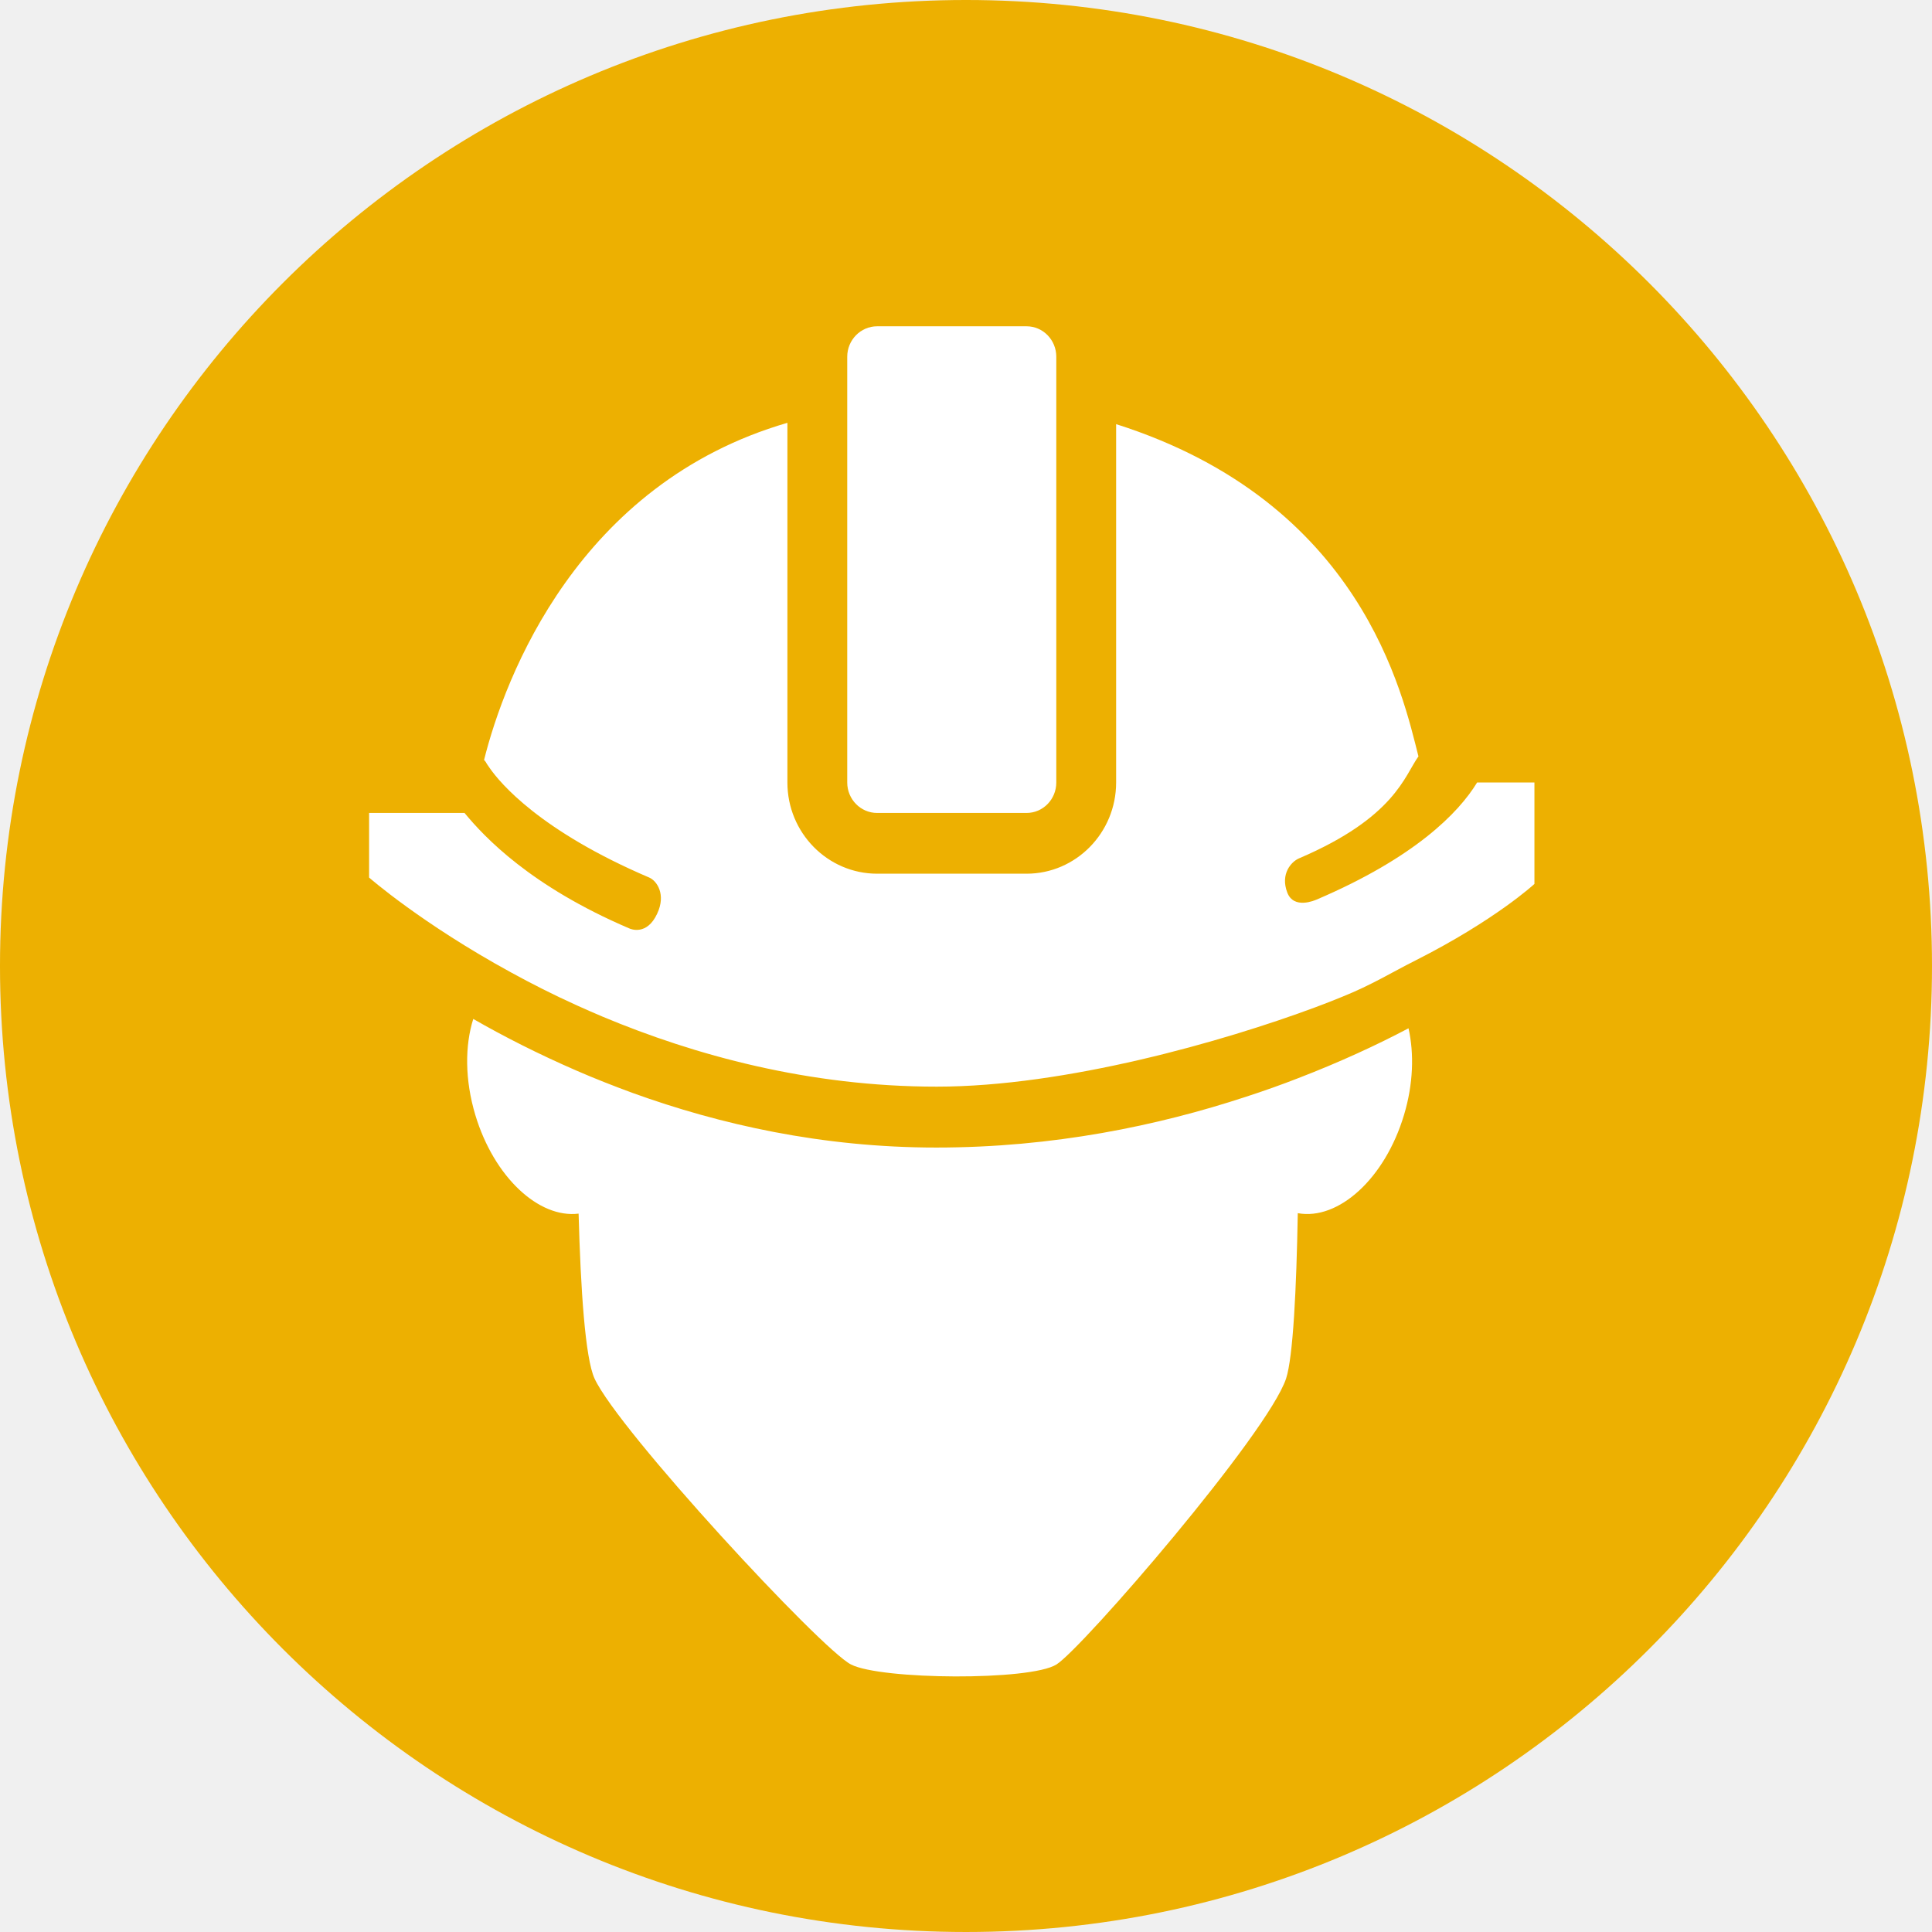
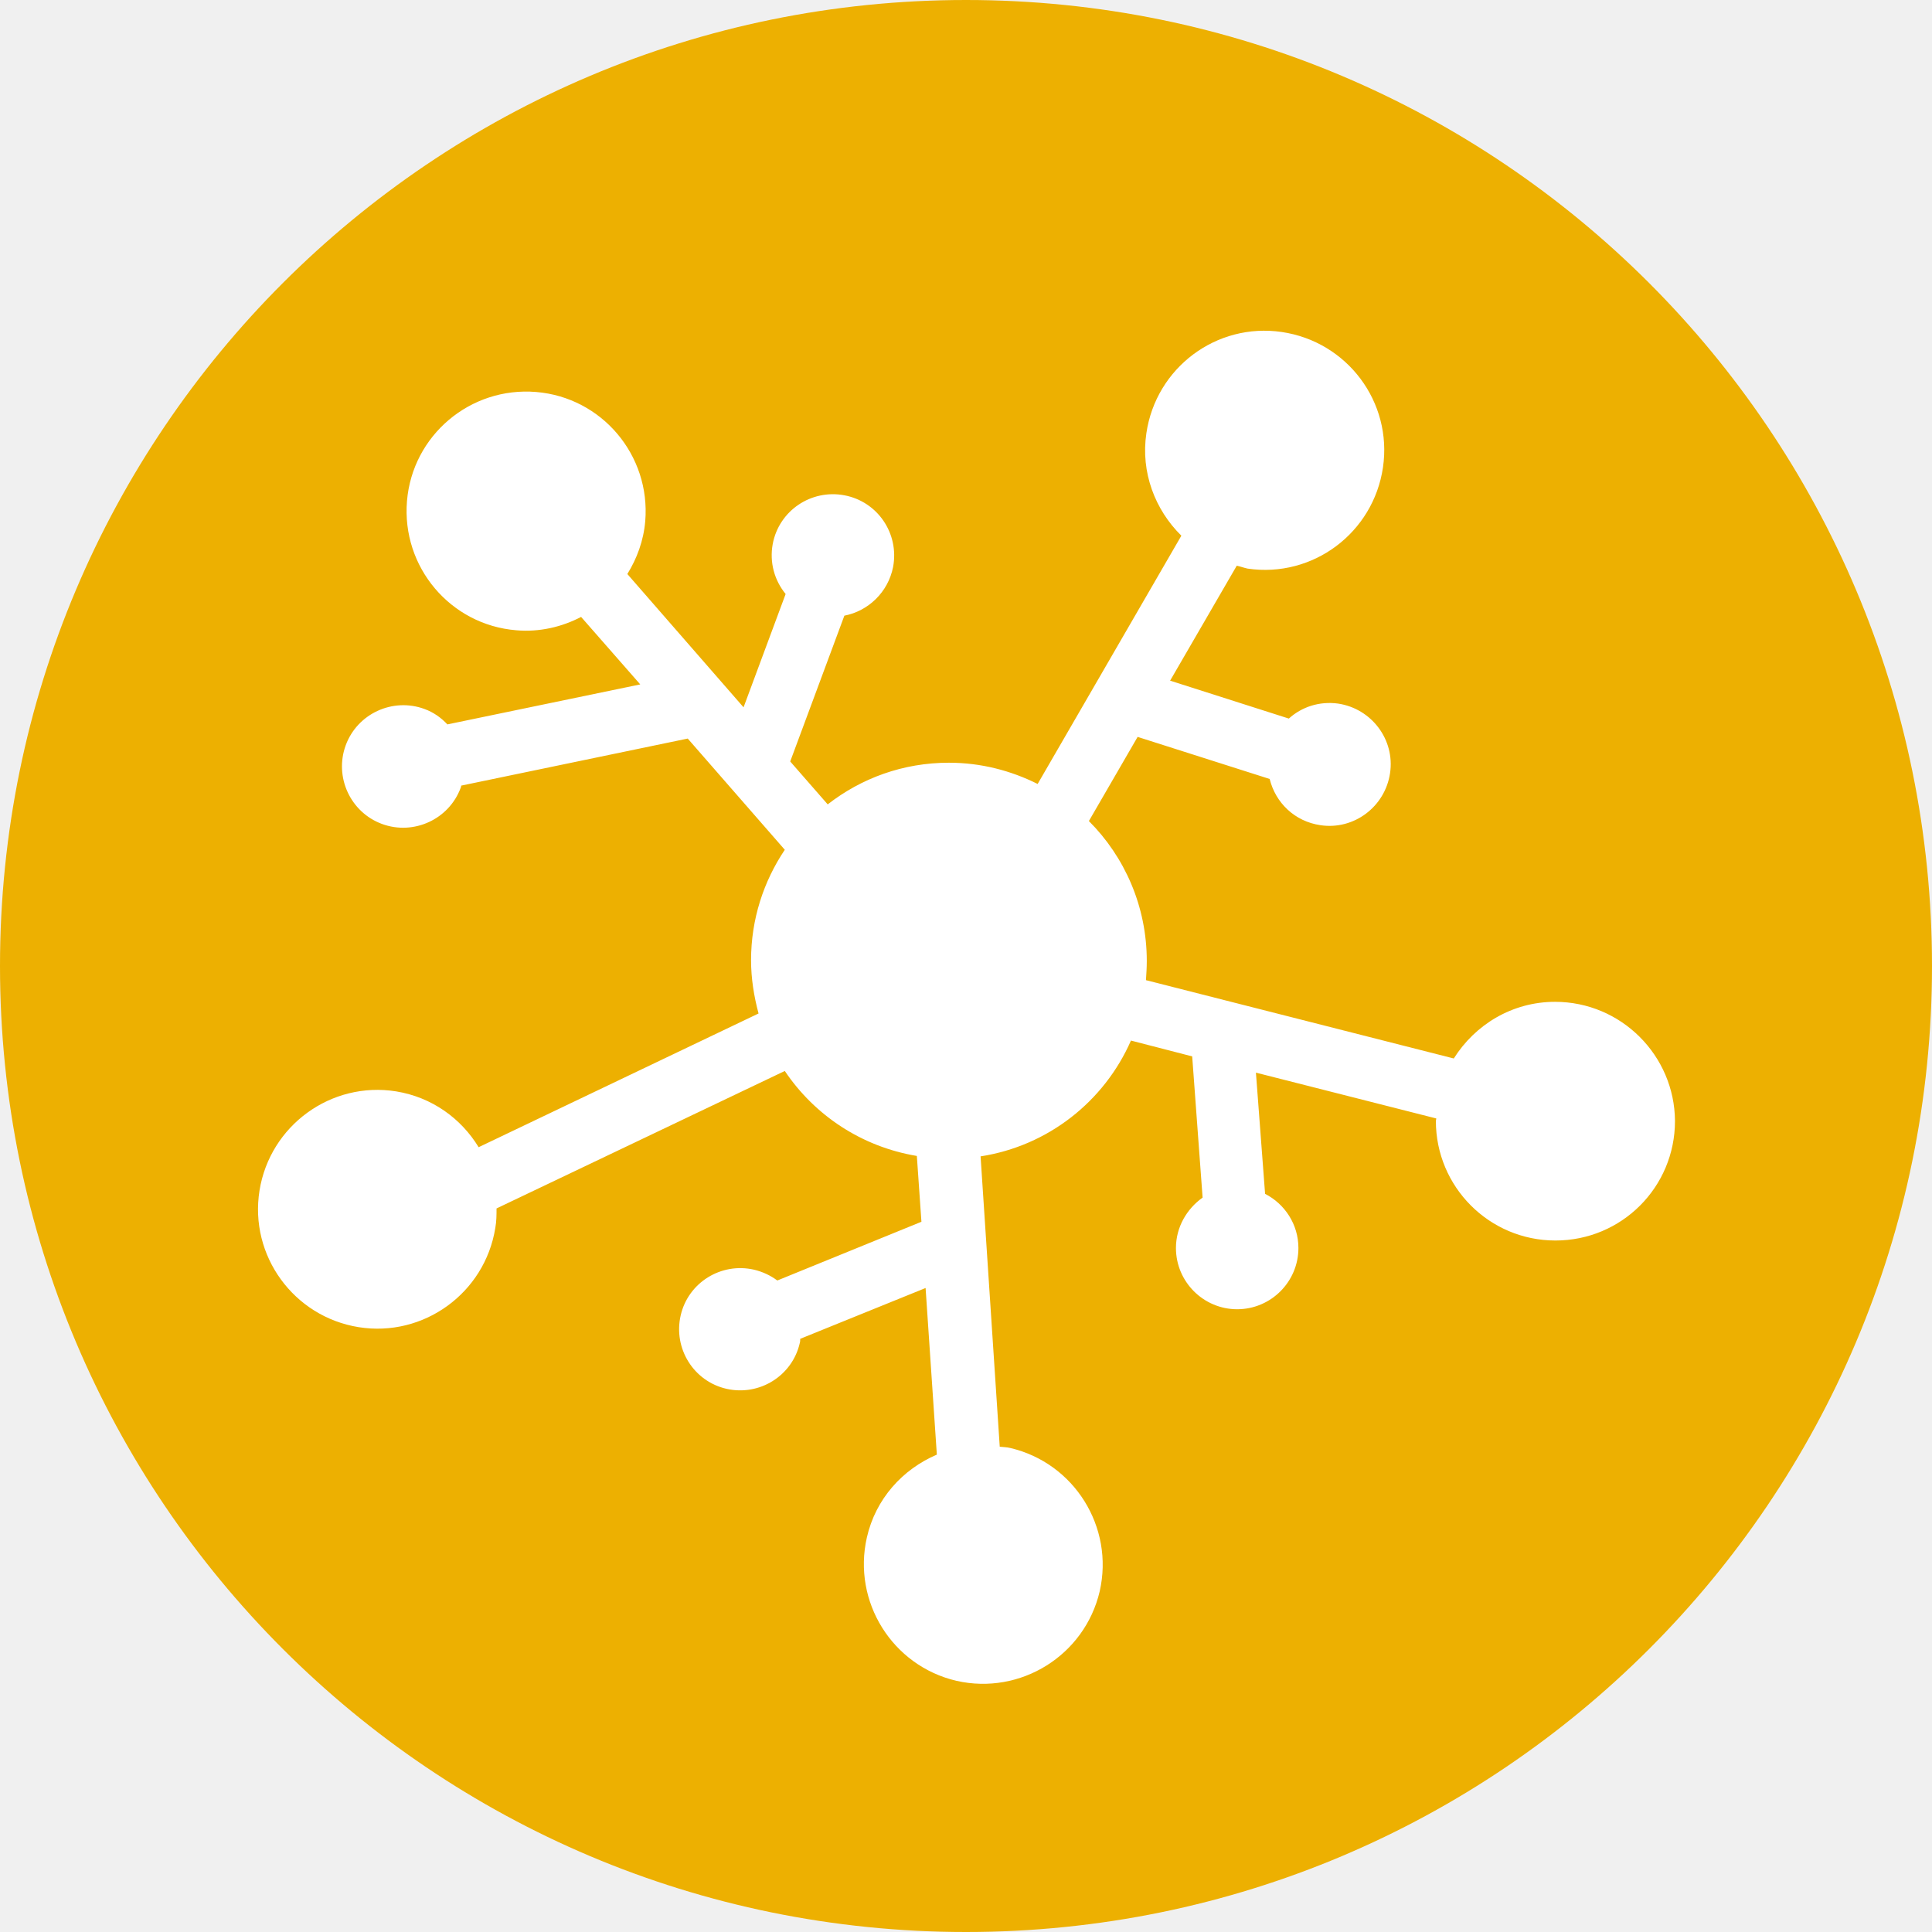
- <svg xmlns="http://www.w3.org/2000/svg" id="svg2" version="1.1" xml:space="preserve" width="170" height="170" viewBox="0 0 170 170">
-   <defs id="defs6">
-     <clipPath clipPathUnits="userSpaceOnUse" id="clipPath16">
-       <path d="M 0,136 136,136 136,0 0,0 0,136 Z" id="path18" />
-     </clipPath>
-     <clipPath clipPathUnits="userSpaceOnUse" id="clipPath24">
-       <path d="m 0,136 136,0 0,-135.999 -136,0 L 0,136 Z" id="path26" />
-     </clipPath>
-     <clipPath clipPathUnits="userSpaceOnUse" id="clipPath40">
-       <path d="M 0,136 136,136 136,0 0,0 0,136 Z" id="path42" />
-     </clipPath>
-     <clipPath clipPathUnits="userSpaceOnUse" id="clipPath48">
-       <path d="m 25.982,113.032 82.032,0 0,-95.041 -82.032,0 0,95.041 z" id="path50" />
-     </clipPath>
-   </defs>
-   <g id="g10" transform="matrix(1.25,0,0,-1.25,0,170)">
-     <g id="g12">
-       <g id="g14" clip-path="url(#clipPath16)">
-         <g id="g20">
-           <g id="g22" />
-           <g id="g28">
-             <g clip-path="url(#clipPath24)" id="g30">
-               <g transform="translate(67.9998,136.0002)" id="g32">
-                 <path d="M 0,0 C -37.555,0 -68,-30.444 -68,-67.999 -68,-105.555 -37.555,-136 0,-136 c 37.555,0 68,30.445 68,68.001 C 68,-30.444 37.555,0 0,0" style="fill:#edb001;fill-opacity:1;fill-rule:evenodd;stroke:none" id="path34" />
-               </g>
-             </g>
-           </g>
-         </g>
-       </g>
-     </g>
-     <g id="g36">
-       <g id="g38" clip-path="url(#clipPath40)">
-         <g id="g44">
-           <g id="g46" />
-           <g id="g52">
-             <g clip-path="url(#clipPath48)" id="g54">
-               <g transform="translate(61.7459,78.7733)" id="g56">
-                 <path d="m 0,0 10.517,0 c 1.16,0 2.093,0.961 2.093,2.143 l 0,29.972 c 0,1.18 -0.933,2.143 -2.093,2.143 L 0,34.258 c -1.162,0 -2.106,-0.963 -2.106,-2.143 l 0,-29.972 C -2.106,0.961 -1.162,0 0,0 M 42.232,2.143 C 40.928,0 37.836,-3.147 30.944,-6.094 c -0.134,-0.054 -1.611,-0.711 -2.074,0.49 -0.503,1.317 0.286,2.175 0.823,2.406 6.757,2.885 7.425,5.813 8.411,7.18 -1.11,4.36 -3.986,17.888 -21.282,23.388 l 0,-25.227 c 0,-3.543 -2.834,-6.419 -6.305,-6.419 L 0,-4.276 c -3.484,0 -6.318,2.876 -6.318,6.419 l 0,25.32 C -21.026,23.187 -26.201,9.608 -27.671,3.731 c 0.053,-0.072 0.124,-0.124 0.155,-0.209 0.011,-0.011 0.082,-0.145 0.237,-0.353 0.739,-1.068 3.552,-4.435 11.235,-7.716 0.534,-0.23 1.202,-1.183 0.555,-2.55 -0.718,-1.539 -1.838,-1.09 -1.972,-1.025 -6.944,2.968 -10.189,6.428 -11.585,8.122 l -6.718,0 0,-4.547 c 0,0 3.697,-3.241 9.994,-6.68 1.428,-0.784 2.99,-1.579 4.683,-2.342 0.576,-0.262 1.159,-0.513 1.767,-0.773 6.45,-2.698 14.482,-4.924 23.519,-4.924 9.061,0 20.203,3.187 26.664,5.593 0.636,0.238 1.262,0.479 1.869,0.731 2.085,0.837 3.482,1.715 5.167,2.561 5.627,2.845 8.369,5.384 8.369,5.384 l 0,7.14 -4.036,0 z M 29.661,-18.661 c -1.18,-0.461 -2.413,-0.899 -3.697,-1.317 -6.205,-2.039 -13.569,-3.575 -21.804,-3.575 -8.054,0 -15.253,1.632 -21.356,3.837 -1.364,0.501 -2.668,1.014 -3.922,1.558 -2.722,1.179 -5.186,2.435 -7.313,3.658 -0.596,-1.881 -0.596,-4.295 0.145,-6.763 1.315,-4.37 4.467,-7.287 7.27,-6.942 0.145,-5.331 0.463,-10.172 1.12,-11.604 1.664,-3.637 15.952,-19.068 18.055,-20.133 2.096,-1.079 12.613,-1.162 14.462,0 1.84,1.158 14.892,16.276 16.167,20.133 0.492,1.515 0.729,6.345 0.821,11.637 2.855,-0.525 6.131,2.424 7.477,6.909 0.658,2.184 0.718,4.327 0.318,6.105 -2.219,-1.172 -4.816,-2.374 -7.743,-3.503" style="fill:#ffffff;fill-opacity:1;fill-rule:evenodd;stroke:none" id="path58" />
-               </g>
-             </g>
-           </g>
-         </g>
-       </g>
-     </g>
+ <svg xmlns="http://www.w3.org/2000/svg" version="1.1" id="Capa_1" x="0px" y="0px" viewBox="0 0 463.8 463.8" style="enable-background:new 0 0 463.8 463.8;" xml:space="preserve">
+   <style type="text/css">
+ 	.st0{fill:#EDB001;}
+ 	.st1{fill:#FFFFFF;}
+ </style>
+   <g>
+     <circle class="st0" cx="231.9" cy="231.9" r="231.9" />
  </g>
+   <path class="st1" d="M373.3,240.5c-10.3,0-19.2,5.5-24.3,13.6l-73.9-18.8c0.1-1.5,0.2-3,0.2-4.6c0-13.1-5.3-25-13.9-33.6l11.7-20.2  l31.7,10.1c1.4,5.7,6,10.2,12.2,11.1c8,1.2,15.5-4.4,16.7-12.5c1.2-8-4.4-15.5-12.5-16.7c-4.5-0.6-8.7,0.8-11.8,3.6l-28.5-9.1  l16-27.6c0.9,0.2,1.7,0.5,2.6,0.7c15.7,2.3,30.2-8.6,32.5-24.3s-8.6-30.2-24.3-32.5c-15.7-2.3-30.2,8.6-32.5,24.3  c-1.4,9.4,2.1,18.4,8.4,24.6l-34.5,59.6c-6.4-3.2-13.6-5.1-21.3-5.1c-11,0-21,3.7-29.1,10l-9-10.3l13-35c5.7-1.1,10.5-5.6,11.7-11.7  c1.5-8-3.7-15.7-11.7-17.2c-8-1.5-15.7,3.7-17.2,11.7c-0.8,4.4,0.4,8.7,3.1,12l-10.1,27.2l-27.9-32c2.3-3.7,3.9-8,4.3-12.7  c1.3-15.8-10.4-29.7-26.2-31s-29.7,10.4-31,26.2c-1.3,15.8,10.4,29.7,26.2,31c5.6,0.5,11-0.8,15.6-3.2l14.2,16.2l-46.3,9.6  c-1.5-1.6-3.3-2.9-5.5-3.7c-7.6-2.8-16.1,1.1-18.9,8.7c-2.8,7.6,1.1,16.1,8.7,18.9c7.6,2.8,16.1-1.1,18.9-8.7  c0.1-0.2,0.1-0.3,0.1-0.5l54.4-11.3l23.3,26.7c-5.1,7.6-8.1,16.7-8.1,26.5c0,4.4,0.7,8.7,1.8,12.8l-67.2,32.1  c-4.2-6.9-11.2-12-19.8-13.4c-15.6-2.5-30.3,8.2-32.8,23.8s8.2,30.3,23.8,32.8s30.3-8.2,32.8-23.8c0.3-1.6,0.3-3.2,0.3-4.7l69.2-33  c7.2,10.7,18.5,18.2,31.7,20.4l1.1,15.8l-34.6,14.1c-1.6-1.2-3.5-2.1-5.6-2.6c-7.9-1.8-15.8,3.1-17.6,11c-1.8,7.9,3.1,15.8,11,17.6  c7.9,1.8,15.8-3.1,17.6-11c0.1-0.3,0.1-0.7,0.1-1l30.1-12.2l2.7,40c-8.2,3.5-14.7,10.6-16.8,19.9c-3.5,15.4,6.1,30.8,21.5,34.4  c15.4,3.5,30.8-6.1,34.4-21.5c3.5-15.4-6.1-30.8-21.5-34.4c-0.8-0.2-1.7-0.2-2.5-0.3l-4.6-69.7c16.2-2.5,29.7-13.2,36.1-27.8  l14.7,3.8l2.5,33.9c-3.8,2.7-6.4,7.1-6.4,12.1c0,8.1,6.6,14.7,14.7,14.7s14.7-6.6,14.7-14.7c0-5.7-3.3-10.6-8-13l-2.2-29.1l43.3,11  c0,0.2-0.1,0.4-0.1,0.6c0,15.8,12.8,28.7,28.7,28.7s28.7-12.8,28.7-28.7C402,253.4,389.2,240.5,373.3,240.5z" />
</svg>
